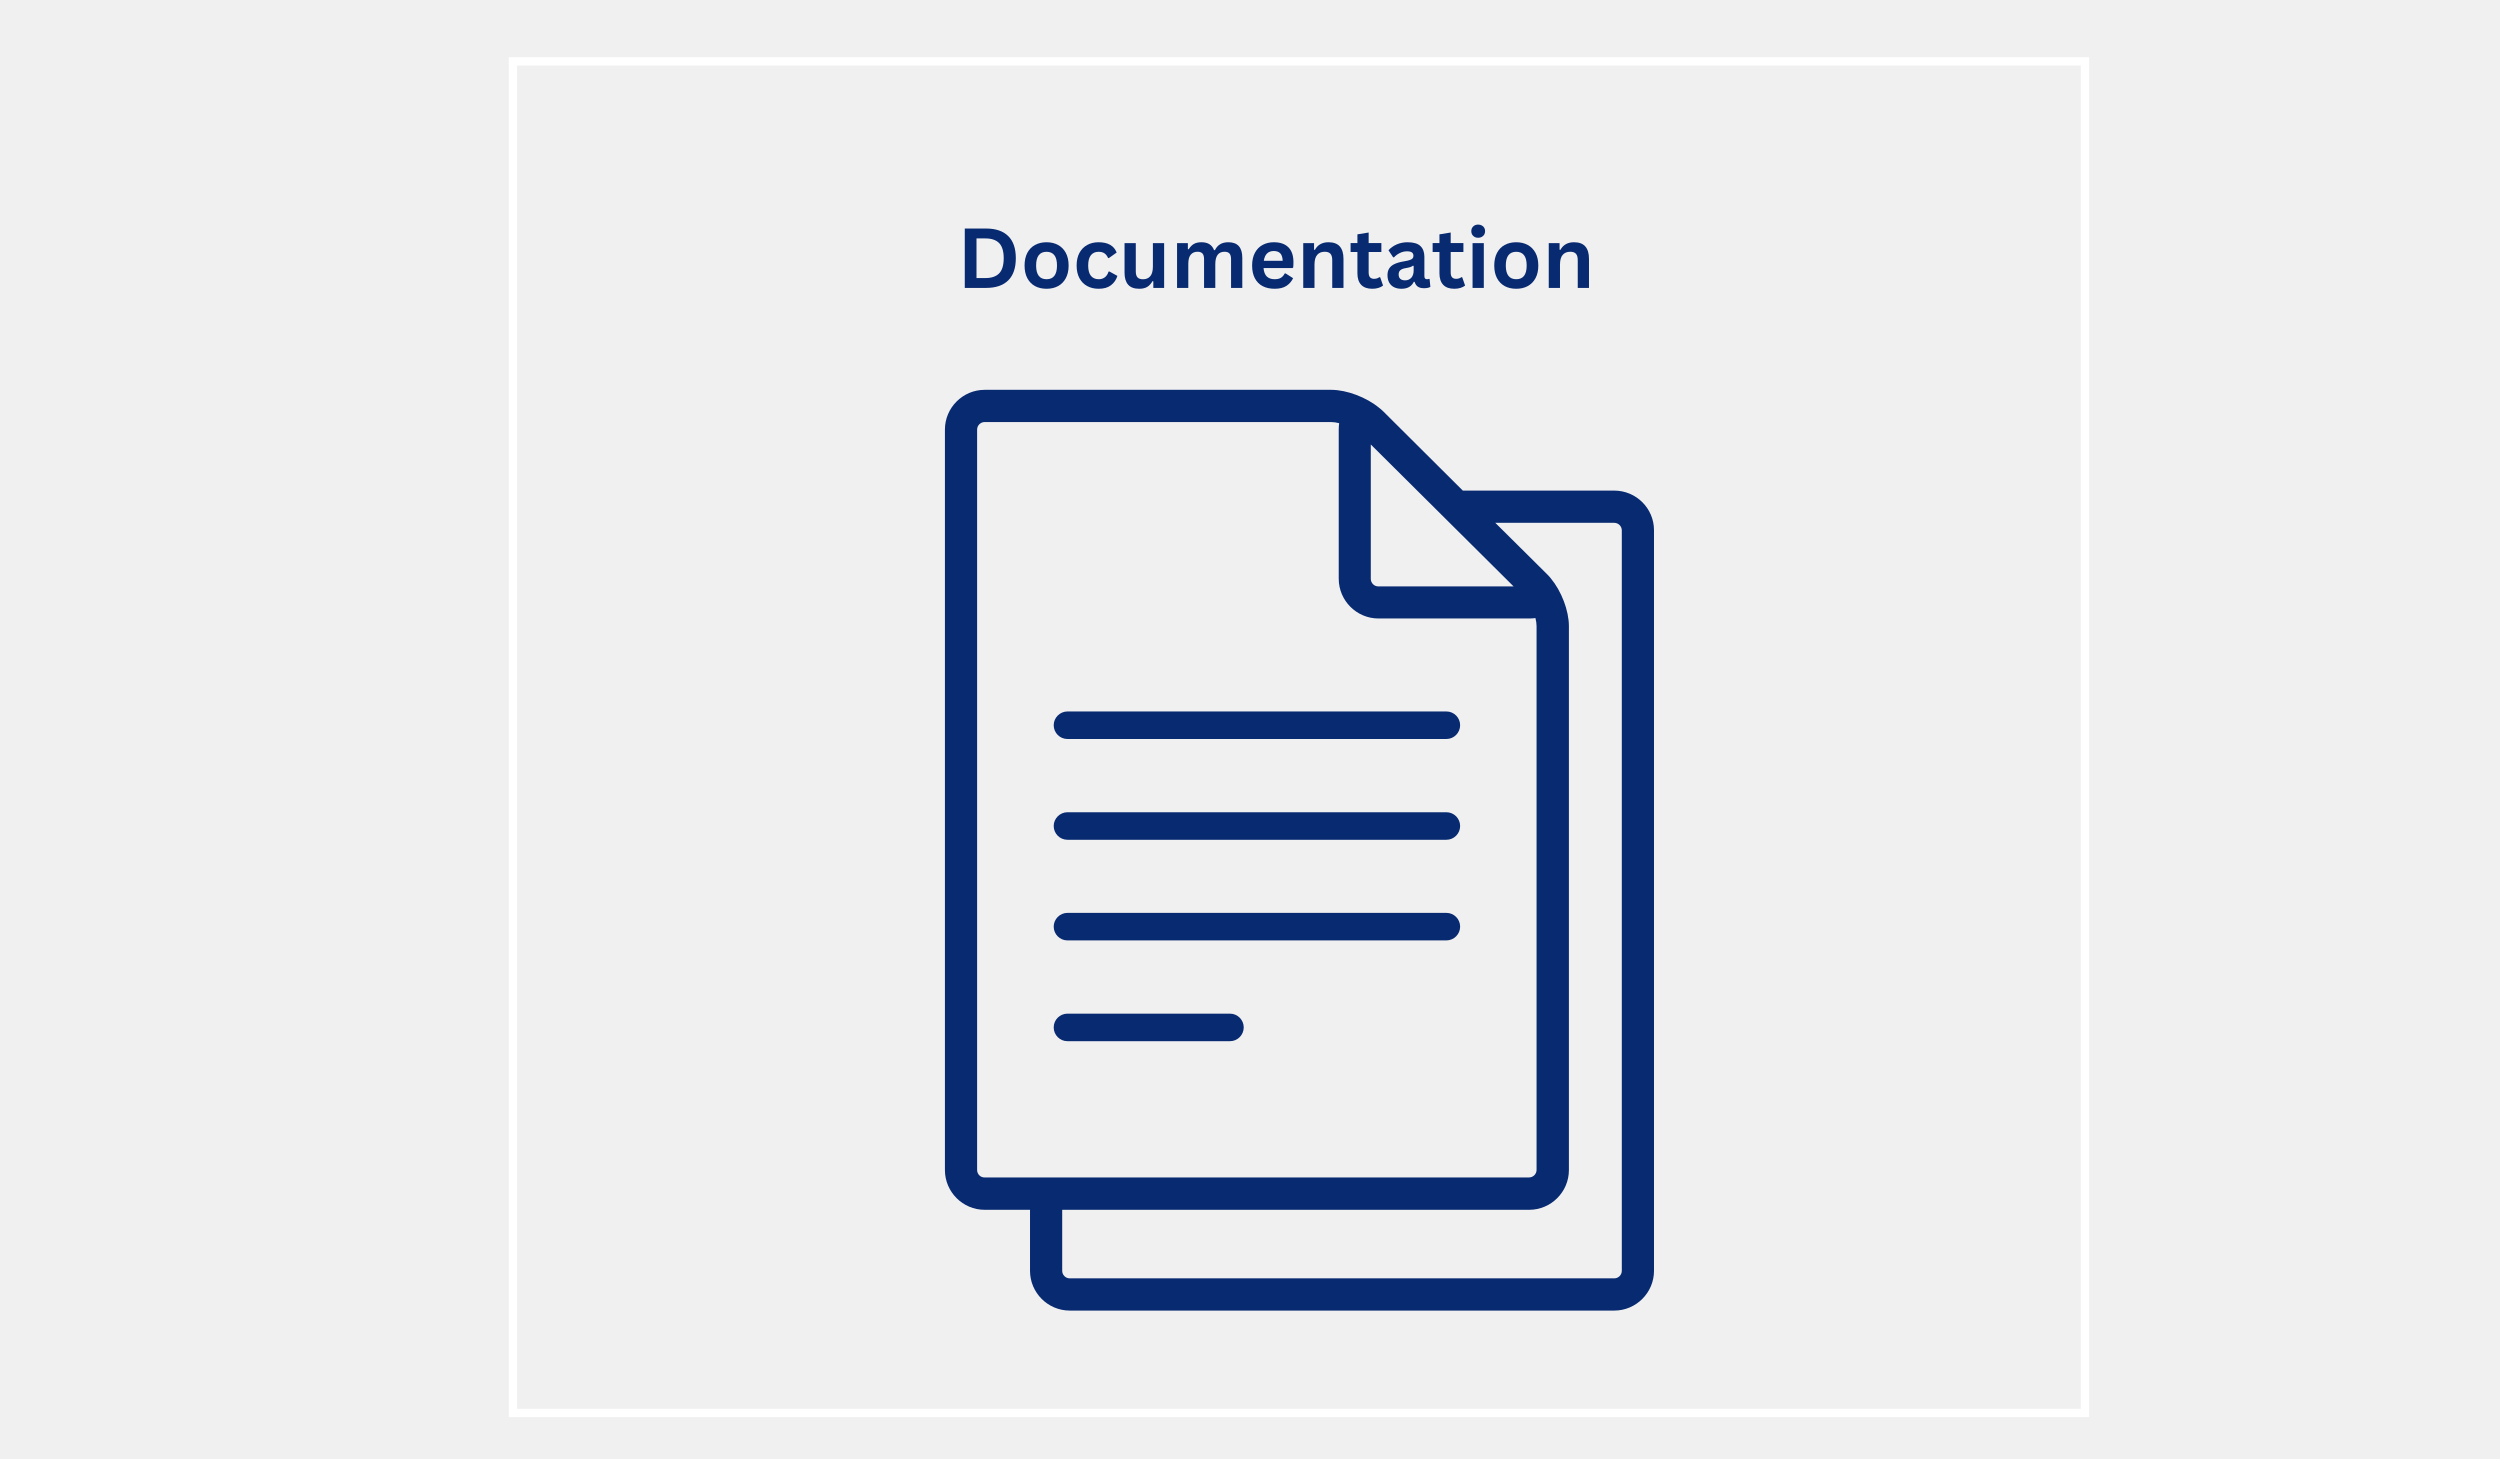
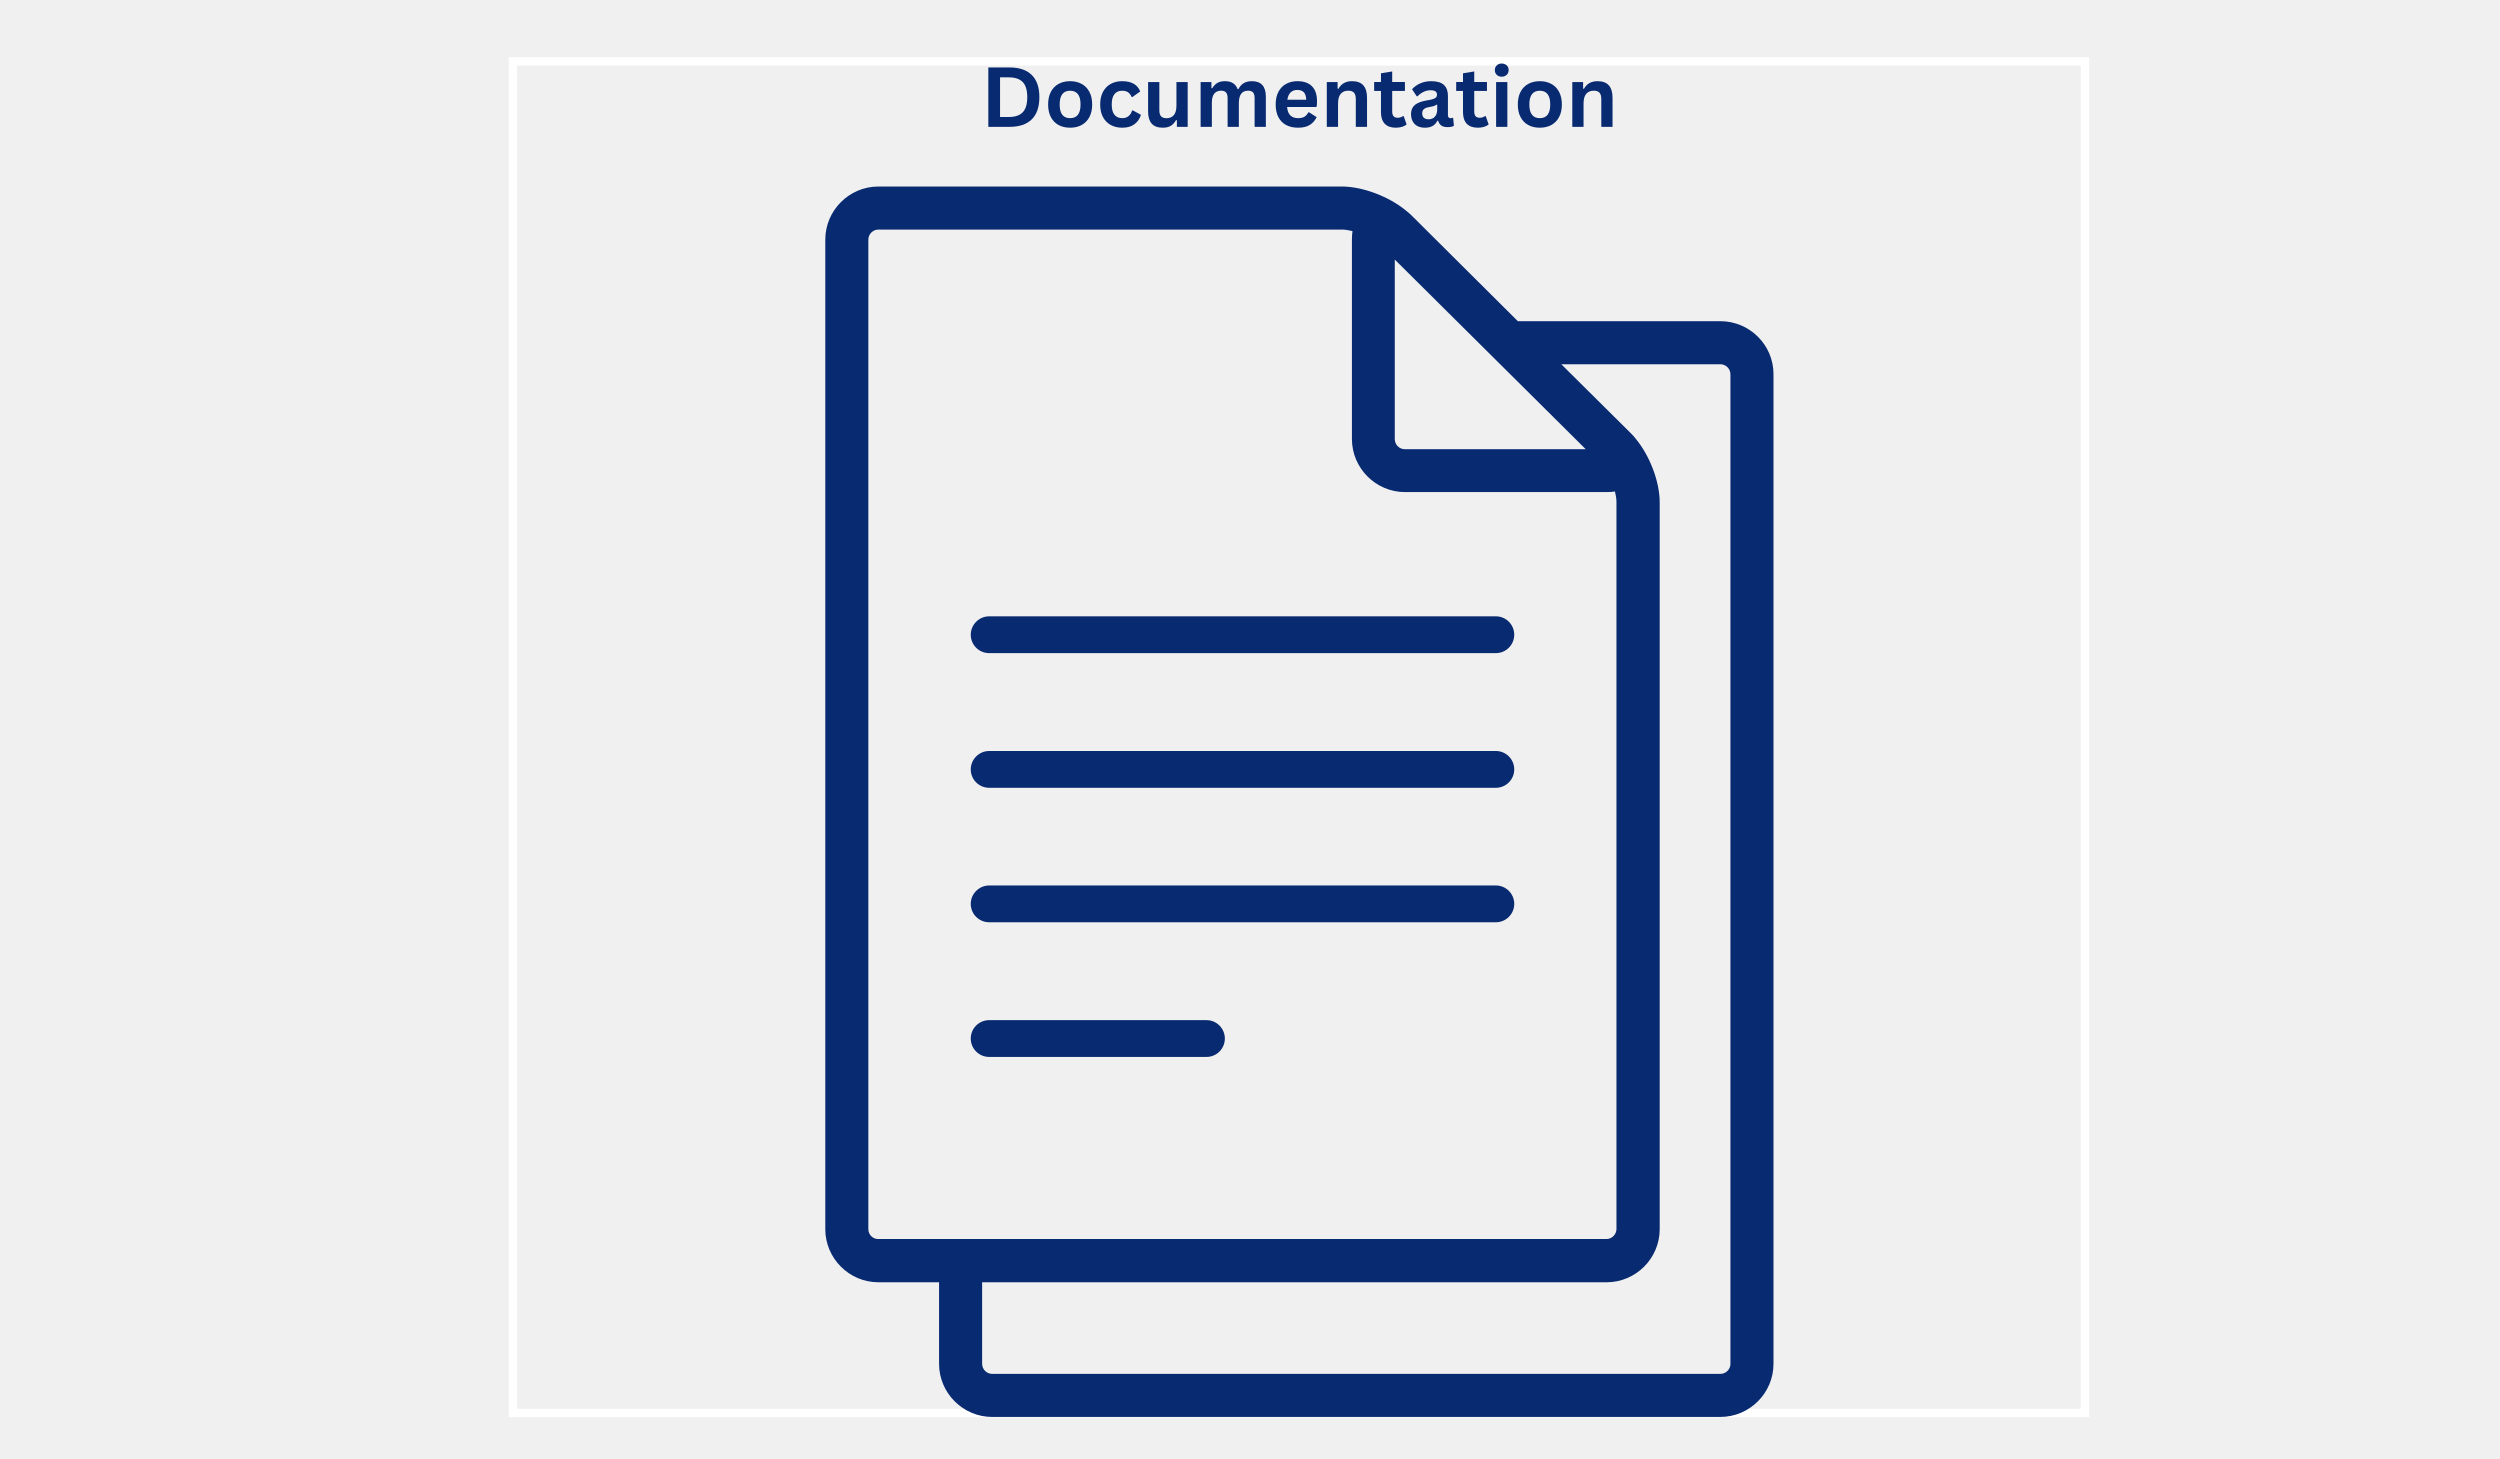
<svg xmlns="http://www.w3.org/2000/svg" width="1200" zoomAndPan="magnify" viewBox="0 0 900 525" height="700" preserveAspectRatio="xMidYMid meet" version="1.0">
  <defs>
    <g />
-     <clipPath id="a48156b53b">
+     <clipPath id="9ce19f1c9c">
      <path d="M 183.16 20.602 L 752.078 20.602 L 752.078 510.168 L 183.16 510.168 Z M 183.16 20.602 " clip-rule="nonzero" />
    </clipPath>
-     <clipPath id="f4d26209e6">
-       <path d="M 340.172 140.266 L 595.438 140.266 L 595.438 471.883 L 340.172 471.883 Z M 340.172 140.266 " clip-rule="nonzero" />
+     <clipPath id="3302dab3aa">
+       <path d="M 297.105 67.047 L 638.457 67.047 L 638.457 510.199 L 297.105 510.199 Z M 297.105 67.047 " clip-rule="nonzero" />
    </clipPath>
  </defs>
-   <g clip-path="url(#a48156b53b)">
+   <g clip-path="url(#9ce19f1c9c)">
    <path stroke-linecap="butt" transform="matrix(0.748097, 0, 0, 0.748556, 183.1621, 20.60213)" fill="none" stroke-linejoin="miter" d="M -0.003 -0.001 L 760.484 -0.001 L 760.484 654.013 L -0.003 654.013 L -0.003 -0.001 " stroke="#ffffff" stroke-width="8" stroke-opacity="1" stroke-miterlimit="4" />
  </g>
  <g fill="#082a71" fill-opacity="1">
-     <g transform="translate(344.5398, 103.6461)">
+     <g transform="translate(353.019, 45.66304)">
      <g>
        <path d="M 10.469 -21.375 C 13.938 -21.375 16.582 -20.473 18.406 -18.672 C 20.238 -16.879 21.156 -14.219 21.156 -10.688 C 21.156 -7.156 20.238 -4.488 18.406 -2.688 C 16.582 -0.895 13.938 0 10.469 0 L 2.781 0 L 2.781 -21.375 Z M 10.219 -3.547 C 12.414 -3.547 14.062 -4.109 15.156 -5.234 C 16.25 -6.359 16.797 -8.176 16.797 -10.688 C 16.797 -13.188 16.25 -15 15.156 -16.125 C 14.062 -17.25 12.414 -17.812 10.219 -17.812 L 7 -17.812 L 7 -3.547 Z M 10.219 -3.547 " />
      </g>
    </g>
-     <g transform="translate(367.3918, 103.6461)">
+     <g transform="translate(375.871, 45.66304)">
      <g>
        <path d="M 9.375 0.312 C 7.789 0.312 6.398 -0.008 5.203 -0.656 C 4.016 -1.312 3.094 -2.266 2.438 -3.516 C 1.781 -4.766 1.453 -6.273 1.453 -8.047 C 1.453 -9.828 1.781 -11.344 2.438 -12.594 C 3.094 -13.852 4.016 -14.805 5.203 -15.453 C 6.398 -16.109 7.789 -16.438 9.375 -16.438 C 10.945 -16.438 12.328 -16.109 13.516 -15.453 C 14.711 -14.805 15.645 -13.852 16.312 -12.594 C 16.977 -11.344 17.312 -9.828 17.312 -8.047 C 17.312 -6.273 16.977 -4.766 16.312 -3.516 C 15.645 -2.266 14.711 -1.312 13.516 -0.656 C 12.328 -0.008 10.945 0.312 9.375 0.312 Z M 9.375 -3.125 C 11.875 -3.125 13.125 -4.766 13.125 -8.047 C 13.125 -9.754 12.801 -11.004 12.156 -11.797 C 11.52 -12.598 10.594 -13 9.375 -13 C 6.863 -13 5.609 -11.348 5.609 -8.047 C 5.609 -4.766 6.863 -3.125 9.375 -3.125 Z M 9.375 -3.125 " />
      </g>
    </g>
-     <g transform="translate(386.1354, 103.6461)">
+     <g transform="translate(394.6146, 45.66304)">
      <g>
        <path d="M 9.406 0.312 C 7.844 0.312 6.461 -0.008 5.266 -0.656 C 4.066 -1.312 3.129 -2.266 2.453 -3.516 C 1.785 -4.773 1.453 -6.285 1.453 -8.047 C 1.453 -9.828 1.785 -11.344 2.453 -12.594 C 3.129 -13.852 4.062 -14.805 5.25 -15.453 C 6.438 -16.109 7.797 -16.438 9.328 -16.438 C 12.723 -16.438 14.898 -15.203 15.859 -12.734 L 13.078 -10.75 L 12.781 -10.75 C 12.445 -11.508 12.016 -12.07 11.484 -12.438 C 10.953 -12.812 10.234 -13 9.328 -13 C 8.16 -13 7.25 -12.594 6.594 -11.781 C 5.938 -10.969 5.609 -9.723 5.609 -8.047 C 5.609 -6.391 5.938 -5.156 6.594 -4.344 C 7.258 -3.531 8.195 -3.125 9.406 -3.125 C 10.281 -3.125 11.02 -3.359 11.625 -3.828 C 12.238 -4.305 12.676 -4.988 12.938 -5.875 L 13.25 -5.906 L 16.125 -4.328 C 15.719 -2.961 14.957 -1.848 13.844 -0.984 C 12.738 -0.117 11.258 0.312 9.406 0.312 Z M 9.406 0.312 " />
      </g>
    </g>
-     <g transform="translate(402.759, 103.6461)">
+     <g transform="translate(411.2382, 45.66304)">
      <g>
        <path d="M 7.375 0.312 C 5.562 0.312 4.223 -0.18 3.359 -1.172 C 2.504 -2.16 2.078 -3.582 2.078 -5.438 L 2.078 -16.125 L 6.125 -16.125 L 6.125 -5.953 C 6.125 -4.961 6.332 -4.238 6.75 -3.781 C 7.176 -3.332 7.836 -3.109 8.734 -3.109 C 9.848 -3.109 10.719 -3.477 11.344 -4.219 C 11.969 -4.957 12.281 -6.113 12.281 -7.688 L 12.281 -16.125 L 16.328 -16.125 L 16.328 0 L 12.438 0 L 12.438 -2.375 L 12.141 -2.438 C 11.617 -1.508 10.984 -0.816 10.234 -0.359 C 9.492 0.086 8.539 0.312 7.375 0.312 Z M 7.375 0.312 " />
      </g>
    </g>
-     <g transform="translate(421.4149, 103.6461)">
+     <g transform="translate(429.894, 45.66304)">
      <g>
        <path d="M 2.328 0 L 2.328 -16.125 L 6.219 -16.125 L 6.219 -13.953 L 6.516 -13.906 C 7.047 -14.77 7.66 -15.406 8.359 -15.812 C 9.066 -16.227 9.973 -16.438 11.078 -16.438 C 12.297 -16.438 13.273 -16.191 14.016 -15.703 C 14.754 -15.223 15.297 -14.52 15.641 -13.594 L 15.953 -13.594 C 16.441 -14.562 17.078 -15.273 17.859 -15.734 C 18.648 -16.203 19.629 -16.438 20.797 -16.438 C 24.141 -16.438 25.812 -14.57 25.812 -10.844 L 25.812 0 L 21.766 0 L 21.766 -10.328 C 21.766 -11.273 21.578 -11.957 21.203 -12.375 C 20.836 -12.801 20.242 -13.016 19.422 -13.016 C 17.203 -13.016 16.094 -11.523 16.094 -8.547 L 16.094 0 L 12.047 0 L 12.047 -10.328 C 12.047 -11.273 11.859 -11.957 11.484 -12.375 C 11.109 -12.801 10.508 -13.016 9.688 -13.016 C 8.645 -13.016 7.832 -12.664 7.25 -11.969 C 6.664 -11.27 6.375 -10.16 6.375 -8.641 L 6.375 0 Z M 2.328 0 " />
      </g>
    </g>
-     <g transform="translate(449.3109, 103.6461)">
+     <g transform="translate(457.7901, 45.66304)">
      <g>
        <path d="M 15.938 -7.141 L 5.562 -7.141 C 5.688 -5.742 6.086 -4.723 6.766 -4.078 C 7.453 -3.441 8.383 -3.125 9.562 -3.125 C 10.488 -3.125 11.238 -3.297 11.812 -3.641 C 12.383 -3.992 12.848 -4.52 13.203 -5.219 L 13.5 -5.219 L 16.203 -3.5 C 15.672 -2.363 14.875 -1.441 13.812 -0.734 C 12.75 -0.035 11.332 0.312 9.562 0.312 C 7.895 0.312 6.453 -0.004 5.234 -0.641 C 4.023 -1.273 3.094 -2.219 2.438 -3.469 C 1.781 -4.719 1.453 -6.242 1.453 -8.047 C 1.453 -9.879 1.797 -11.426 2.484 -12.688 C 3.172 -13.945 4.102 -14.883 5.281 -15.5 C 6.469 -16.125 7.797 -16.438 9.266 -16.438 C 11.547 -16.438 13.289 -15.832 14.5 -14.625 C 15.719 -13.414 16.328 -11.641 16.328 -9.297 C 16.328 -8.453 16.297 -7.797 16.234 -7.328 Z M 12.453 -9.766 C 12.41 -10.992 12.125 -11.883 11.594 -12.438 C 11.062 -13 10.285 -13.281 9.266 -13.281 C 7.223 -13.281 6.02 -12.109 5.656 -9.766 Z M 12.453 -9.766 " />
      </g>
    </g>
-     <g transform="translate(466.841, 103.6461)">
+     <g transform="translate(475.3202, 45.66304)">
      <g>
        <path d="M 2.328 0 L 2.328 -16.125 L 6.219 -16.125 L 6.219 -13.75 L 6.516 -13.688 C 7.523 -15.52 9.156 -16.438 11.406 -16.438 C 13.258 -16.438 14.625 -15.926 15.5 -14.906 C 16.375 -13.895 16.812 -12.422 16.812 -10.484 L 16.812 0 L 12.766 0 L 12.766 -9.984 C 12.766 -11.055 12.547 -11.828 12.109 -12.297 C 11.68 -12.773 11 -13.016 10.062 -13.016 C 8.895 -13.016 7.988 -12.641 7.344 -11.891 C 6.695 -11.141 6.375 -9.957 6.375 -8.344 L 6.375 0 Z M 2.328 0 " />
      </g>
    </g>
-     <g transform="translate(485.7308, 103.6461)">
+     <g transform="translate(494.21, 45.66304)">
      <g>
        <path d="M 11.125 -3.844 L 12.172 -0.844 C 11.734 -0.488 11.18 -0.207 10.516 0 C 9.859 0.207 9.113 0.312 8.281 0.312 C 6.531 0.312 5.203 -0.16 4.297 -1.109 C 3.391 -2.066 2.938 -3.453 2.938 -5.266 L 2.938 -12.922 L 0.484 -12.922 L 0.484 -16.141 L 2.938 -16.141 L 2.938 -19.281 L 6.984 -19.938 L 6.984 -16.141 L 11.562 -16.141 L 11.562 -12.922 L 6.984 -12.922 L 6.984 -5.562 C 6.984 -4.758 7.148 -4.176 7.484 -3.812 C 7.816 -3.445 8.301 -3.266 8.938 -3.266 C 9.656 -3.266 10.281 -3.457 10.812 -3.844 Z M 11.125 -3.844 " />
      </g>
    </g>
-     <g transform="translate(498.2607, 103.6461)">
+     <g transform="translate(506.7399, 45.66304)">
      <g>
        <path d="M 6.281 0.312 C 5.25 0.312 4.352 0.125 3.594 -0.25 C 2.832 -0.633 2.25 -1.195 1.844 -1.938 C 1.438 -2.676 1.234 -3.562 1.234 -4.594 C 1.234 -5.539 1.438 -6.336 1.844 -6.984 C 2.25 -7.641 2.879 -8.172 3.734 -8.578 C 4.598 -8.992 5.723 -9.316 7.109 -9.547 C 8.066 -9.703 8.797 -9.867 9.297 -10.047 C 9.805 -10.234 10.145 -10.441 10.312 -10.672 C 10.488 -10.91 10.578 -11.211 10.578 -11.578 C 10.578 -12.098 10.395 -12.492 10.031 -12.766 C 9.676 -13.035 9.082 -13.172 8.25 -13.172 C 7.352 -13.172 6.5 -12.969 5.688 -12.562 C 4.875 -12.164 4.172 -11.645 3.578 -11 L 3.281 -11 L 1.594 -13.547 C 2.414 -14.453 3.414 -15.16 4.594 -15.672 C 5.77 -16.18 7.055 -16.438 8.453 -16.438 C 10.586 -16.438 12.129 -15.984 13.078 -15.078 C 14.035 -14.172 14.516 -12.883 14.516 -11.219 L 14.516 -4.203 C 14.516 -3.484 14.832 -3.125 15.469 -3.125 C 15.707 -3.125 15.945 -3.172 16.188 -3.266 L 16.391 -3.203 L 16.672 -0.375 C 16.453 -0.227 16.141 -0.109 15.734 -0.016 C 15.336 0.066 14.898 0.109 14.422 0.109 C 13.461 0.109 12.711 -0.07 12.172 -0.438 C 11.629 -0.812 11.238 -1.391 11 -2.172 L 10.703 -2.203 C 9.91 -0.523 8.438 0.312 6.281 0.312 Z M 7.578 -2.719 C 8.504 -2.719 9.25 -3.031 9.812 -3.656 C 10.375 -4.289 10.656 -5.164 10.656 -6.281 L 10.656 -7.922 L 10.375 -7.984 C 10.133 -7.785 9.816 -7.617 9.422 -7.484 C 9.023 -7.359 8.457 -7.234 7.719 -7.109 C 6.844 -6.961 6.211 -6.707 5.828 -6.344 C 5.441 -5.988 5.25 -5.488 5.25 -4.844 C 5.25 -4.145 5.453 -3.613 5.859 -3.25 C 6.266 -2.895 6.836 -2.719 7.578 -2.719 Z M 7.578 -2.719 " />
      </g>
    </g>
-     <g transform="translate(515.2644, 103.6461)">
+     <g transform="translate(523.7436, 45.66304)">
      <g>
        <path d="M 11.125 -3.844 L 12.172 -0.844 C 11.734 -0.488 11.18 -0.207 10.516 0 C 9.859 0.207 9.113 0.312 8.281 0.312 C 6.531 0.312 5.203 -0.16 4.297 -1.109 C 3.391 -2.066 2.938 -3.453 2.938 -5.266 L 2.938 -12.922 L 0.484 -12.922 L 0.484 -16.141 L 2.938 -16.141 L 2.938 -19.281 L 6.984 -19.938 L 6.984 -16.141 L 11.562 -16.141 L 11.562 -12.922 L 6.984 -12.922 L 6.984 -5.562 C 6.984 -4.758 7.148 -4.176 7.484 -3.812 C 7.816 -3.445 8.301 -3.266 8.938 -3.266 C 9.656 -3.266 10.281 -3.457 10.812 -3.844 Z M 11.125 -3.844 " />
      </g>
    </g>
-     <g transform="translate(527.7943, 103.6461)">
+     <g transform="translate(536.2734, 45.66304)">
      <g>
        <path d="M 4.344 -18.047 C 3.613 -18.047 3.02 -18.27 2.562 -18.719 C 2.102 -19.164 1.875 -19.738 1.875 -20.438 C 1.875 -21.125 2.102 -21.688 2.562 -22.125 C 3.02 -22.57 3.613 -22.797 4.344 -22.797 C 4.832 -22.797 5.266 -22.691 5.641 -22.484 C 6.023 -22.285 6.32 -22.008 6.531 -21.656 C 6.738 -21.301 6.844 -20.895 6.844 -20.438 C 6.844 -19.977 6.738 -19.566 6.531 -19.203 C 6.32 -18.848 6.023 -18.566 5.641 -18.359 C 5.266 -18.148 4.832 -18.047 4.344 -18.047 Z M 2.328 0 L 2.328 -16.125 L 6.375 -16.125 L 6.375 0 Z M 2.328 0 " />
      </g>
    </g>
-     <g transform="translate(536.4789, 103.6461)">
+     <g transform="translate(544.9581, 45.66304)">
      <g>
        <path d="M 9.375 0.312 C 7.789 0.312 6.398 -0.008 5.203 -0.656 C 4.016 -1.312 3.094 -2.266 2.438 -3.516 C 1.781 -4.766 1.453 -6.273 1.453 -8.047 C 1.453 -9.828 1.781 -11.344 2.438 -12.594 C 3.094 -13.852 4.016 -14.805 5.203 -15.453 C 6.398 -16.109 7.789 -16.438 9.375 -16.438 C 10.945 -16.438 12.328 -16.109 13.516 -15.453 C 14.711 -14.805 15.645 -13.852 16.312 -12.594 C 16.977 -11.344 17.312 -9.828 17.312 -8.047 C 17.312 -6.273 16.977 -4.766 16.312 -3.516 C 15.645 -2.266 14.711 -1.312 13.516 -0.656 C 12.328 -0.008 10.945 0.312 9.375 0.312 Z M 9.375 -3.125 C 11.875 -3.125 13.125 -4.766 13.125 -8.047 C 13.125 -9.754 12.801 -11.004 12.156 -11.797 C 11.52 -12.598 10.594 -13 9.375 -13 C 6.863 -13 5.609 -11.348 5.609 -8.047 C 5.609 -4.766 6.863 -3.125 9.375 -3.125 Z M 9.375 -3.125 " />
      </g>
    </g>
-     <g transform="translate(555.2225, 103.6461)">
+     <g transform="translate(563.7017, 45.66304)">
      <g>
        <path d="M 2.328 0 L 2.328 -16.125 L 6.219 -16.125 L 6.219 -13.75 L 6.516 -13.688 C 7.523 -15.52 9.156 -16.438 11.406 -16.438 C 13.258 -16.438 14.625 -15.926 15.5 -14.906 C 16.375 -13.895 16.812 -12.422 16.812 -10.484 L 16.812 0 L 12.766 0 L 12.766 -9.984 C 12.766 -11.055 12.547 -11.828 12.109 -12.297 C 11.68 -12.773 11 -13.016 10.062 -13.016 C 8.895 -13.016 7.988 -12.641 7.344 -11.891 C 6.695 -11.141 6.375 -9.957 6.375 -8.344 L 6.375 0 Z M 2.328 0 " />
      </g>
    </g>
  </g>
-   <g clip-path="url(#f4d26209e6)">
-     <path fill="#082a71" d="M 581.141 176.617 L 526.617 176.617 L 497.875 148.004 C 497.414 147.543 496.957 147.188 496.496 146.828 C 491.953 143.047 484.855 140.34 479.242 140.34 L 354.469 140.34 C 346.605 140.34 340.172 146.777 340.172 154.645 L 340.172 421.223 C 340.172 429.094 346.605 435.531 354.469 435.531 L 370.805 435.531 L 370.805 457.504 C 370.805 465.371 377.238 471.809 385.098 471.809 L 581.141 471.809 C 589.004 471.809 595.438 465.371 595.438 457.504 L 595.438 190.875 C 595.438 183.004 589.004 176.617 581.141 176.617 Z M 493.535 160.062 L 544.895 211.109 L 496.191 211.109 C 494.711 211.109 493.484 209.883 493.484 208.402 L 493.484 160.062 Z M 351.762 421.223 L 351.762 154.645 C 351.762 153.164 352.988 151.938 354.469 151.938 L 479.242 151.938 C 480.109 151.938 481.078 152.09 482.098 152.348 C 481.996 153.062 481.945 153.828 481.945 154.594 L 481.945 208.352 C 481.945 216.219 488.379 222.656 496.242 222.656 L 550.512 222.656 C 551.328 222.656 552.094 222.605 552.758 222.504 C 553.012 223.527 553.164 224.496 553.164 225.367 L 553.164 421.172 C 553.164 422.652 551.941 423.879 550.457 423.879 L 354.469 423.879 C 352.988 423.93 351.762 422.703 351.762 421.223 Z M 583.848 457.504 C 583.848 458.984 582.621 460.211 581.141 460.211 L 385.098 460.211 C 383.617 460.211 382.395 458.984 382.395 457.504 L 382.395 435.531 L 550.512 435.531 C 558.371 435.531 564.805 429.094 564.805 421.223 L 564.805 225.418 C 564.805 219.797 562.098 212.797 558.32 208.246 C 557.965 207.789 557.555 207.328 557.043 206.816 L 538.309 188.219 L 581.141 188.219 C 582.621 188.219 583.848 189.445 583.848 190.926 Z M 520.695 266.039 L 384.281 266.039 C 381.527 266.039 379.332 263.789 379.332 261.082 C 379.332 258.375 381.578 256.125 384.281 256.125 L 520.695 256.125 C 523.453 256.125 525.648 258.375 525.648 261.082 C 525.648 263.789 523.453 266.039 520.695 266.039 Z M 520.695 302.32 L 384.281 302.32 C 381.527 302.32 379.332 300.07 379.332 297.363 C 379.332 294.652 381.578 292.406 384.281 292.406 L 520.695 292.406 C 523.453 292.406 525.648 294.652 525.648 297.363 C 525.648 300.07 523.453 302.32 520.695 302.32 Z M 520.695 338.547 L 384.281 338.547 C 381.527 338.547 379.332 336.297 379.332 333.59 C 379.332 330.883 381.578 328.633 384.281 328.633 L 520.695 328.633 C 523.453 328.633 525.648 330.883 525.648 333.59 C 525.648 336.297 523.453 338.547 520.695 338.547 Z M 442.789 374.828 L 384.281 374.828 C 381.527 374.828 379.332 372.578 379.332 369.871 C 379.332 367.109 381.578 364.914 384.281 364.914 L 442.789 364.914 C 445.547 364.914 447.742 367.16 447.742 369.871 C 447.742 372.578 445.547 374.828 442.789 374.828 Z M 442.789 374.828 " fill-opacity="1" fill-rule="nonzero" />
+   <g clip-path="url(#3302dab3aa)">
+     <path fill="#082a71" d="M 619.34 115.629 L 546.426 115.629 L 507.992 77.391 C 507.375 76.777 506.762 76.297 506.148 75.82 C 500.07 70.766 490.582 67.148 483.074 67.148 L 316.223 67.148 C 305.707 67.148 297.105 75.75 297.105 86.266 L 297.105 442.5 C 297.105 453.016 305.707 461.617 316.223 461.617 L 338.066 461.617 L 338.066 490.98 C 338.066 501.496 346.668 510.098 357.184 510.098 L 619.34 510.098 C 629.852 510.098 638.457 501.496 638.457 490.98 L 638.457 134.68 C 638.457 124.164 629.852 115.629 619.34 115.629 Z M 502.188 93.504 L 570.867 161.719 L 505.738 161.719 C 503.758 161.719 502.121 160.082 502.121 158.102 L 502.121 93.504 Z M 312.602 442.5 L 312.602 86.266 C 312.602 84.285 314.242 82.648 316.223 82.648 L 483.074 82.648 C 484.234 82.648 485.531 82.852 486.895 83.195 C 486.758 84.148 486.691 85.176 486.691 86.199 L 486.691 158.031 C 486.691 168.547 495.293 177.152 505.809 177.152 L 578.379 177.152 C 579.469 177.152 580.492 177.082 581.383 176.945 C 581.723 178.312 581.926 179.609 581.926 180.77 L 581.926 442.43 C 581.926 444.41 580.289 446.051 578.309 446.051 L 316.223 446.051 C 314.242 446.117 312.602 444.48 312.602 442.5 Z M 622.957 490.98 C 622.957 492.961 621.32 494.598 619.34 494.598 L 357.184 494.598 C 355.203 494.598 353.566 492.961 353.566 490.98 L 353.566 461.617 L 578.379 461.617 C 588.891 461.617 597.492 453.016 597.492 442.5 L 597.492 180.84 C 597.492 173.328 593.875 163.973 588.824 157.895 C 588.344 157.281 587.801 156.668 587.117 155.984 L 562.062 131.129 L 619.34 131.129 C 621.32 131.129 622.957 132.766 622.957 134.746 Z M 538.508 235.125 L 356.09 235.125 C 352.402 235.125 349.469 232.117 349.469 228.5 C 349.469 224.883 352.473 221.875 356.09 221.875 L 538.508 221.875 C 542.195 221.875 545.129 224.883 545.129 228.5 C 545.129 232.117 542.195 235.125 538.508 235.125 Z M 538.508 283.605 L 356.09 283.605 C 352.402 283.605 349.469 280.602 349.469 276.98 C 349.469 273.363 352.473 270.359 356.09 270.359 L 538.508 270.359 C 542.195 270.359 545.129 273.363 545.129 276.98 C 545.129 280.602 542.195 283.605 538.508 283.605 Z M 538.508 332.016 L 356.09 332.016 C 352.402 332.016 349.469 329.012 349.469 325.395 C 349.469 321.773 352.473 318.77 356.09 318.77 L 538.508 318.77 C 542.195 318.77 545.129 321.773 545.129 325.395 C 545.129 329.012 542.195 332.016 538.508 332.016 Z M 434.328 380.496 L 356.09 380.496 C 352.402 380.496 349.469 377.492 349.469 373.875 C 349.469 370.188 352.473 367.25 356.09 367.25 L 434.328 367.25 C 438.016 367.25 440.949 370.254 440.949 373.875 C 440.949 377.492 438.016 380.496 434.328 380.496 Z M 434.328 380.496 " fill-opacity="1" fill-rule="nonzero" />
  </g>
</svg>
